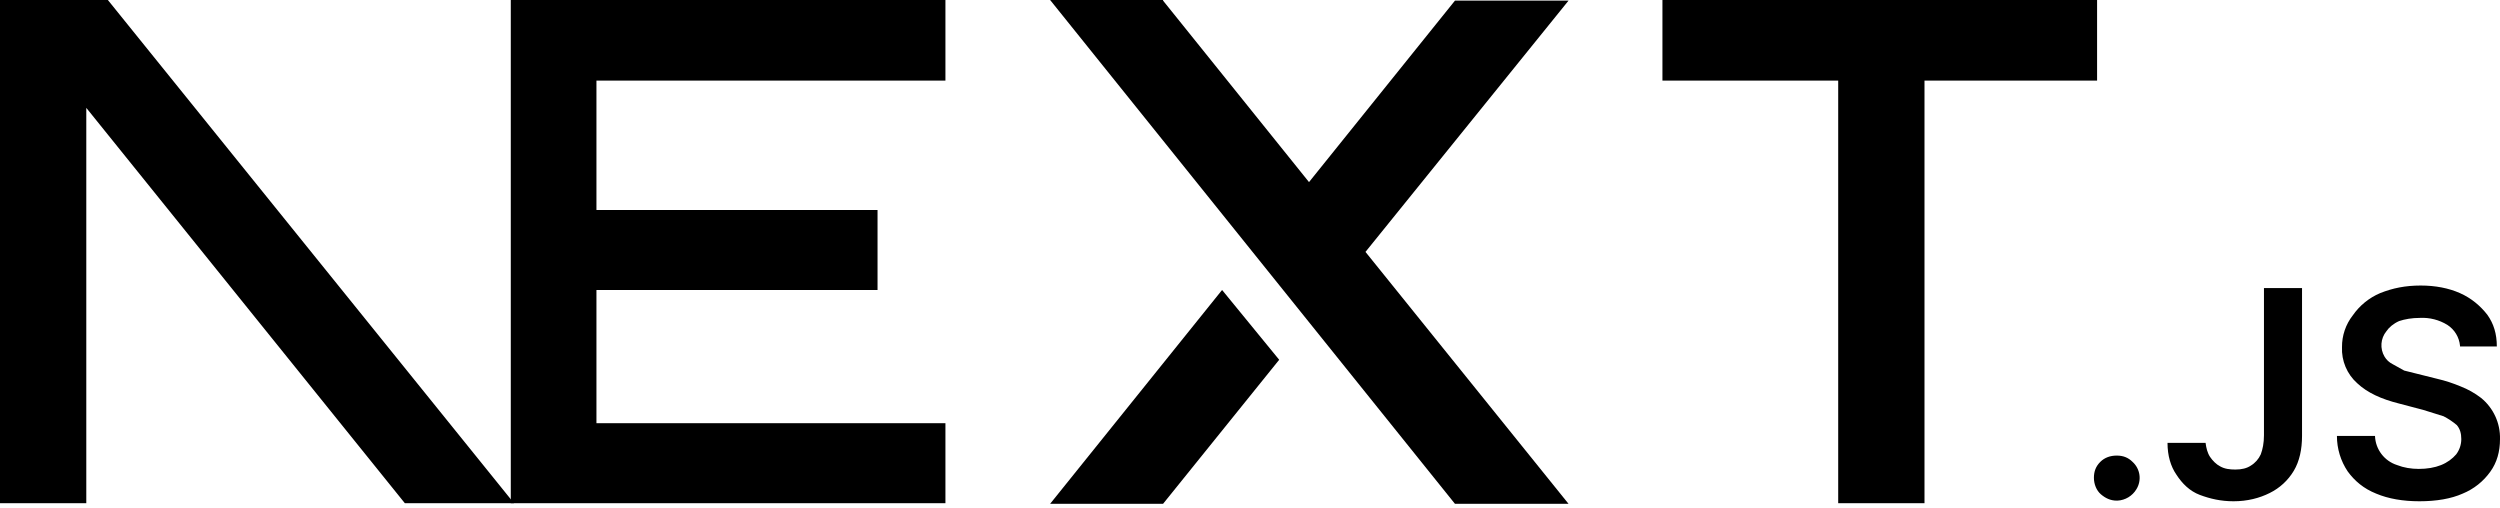
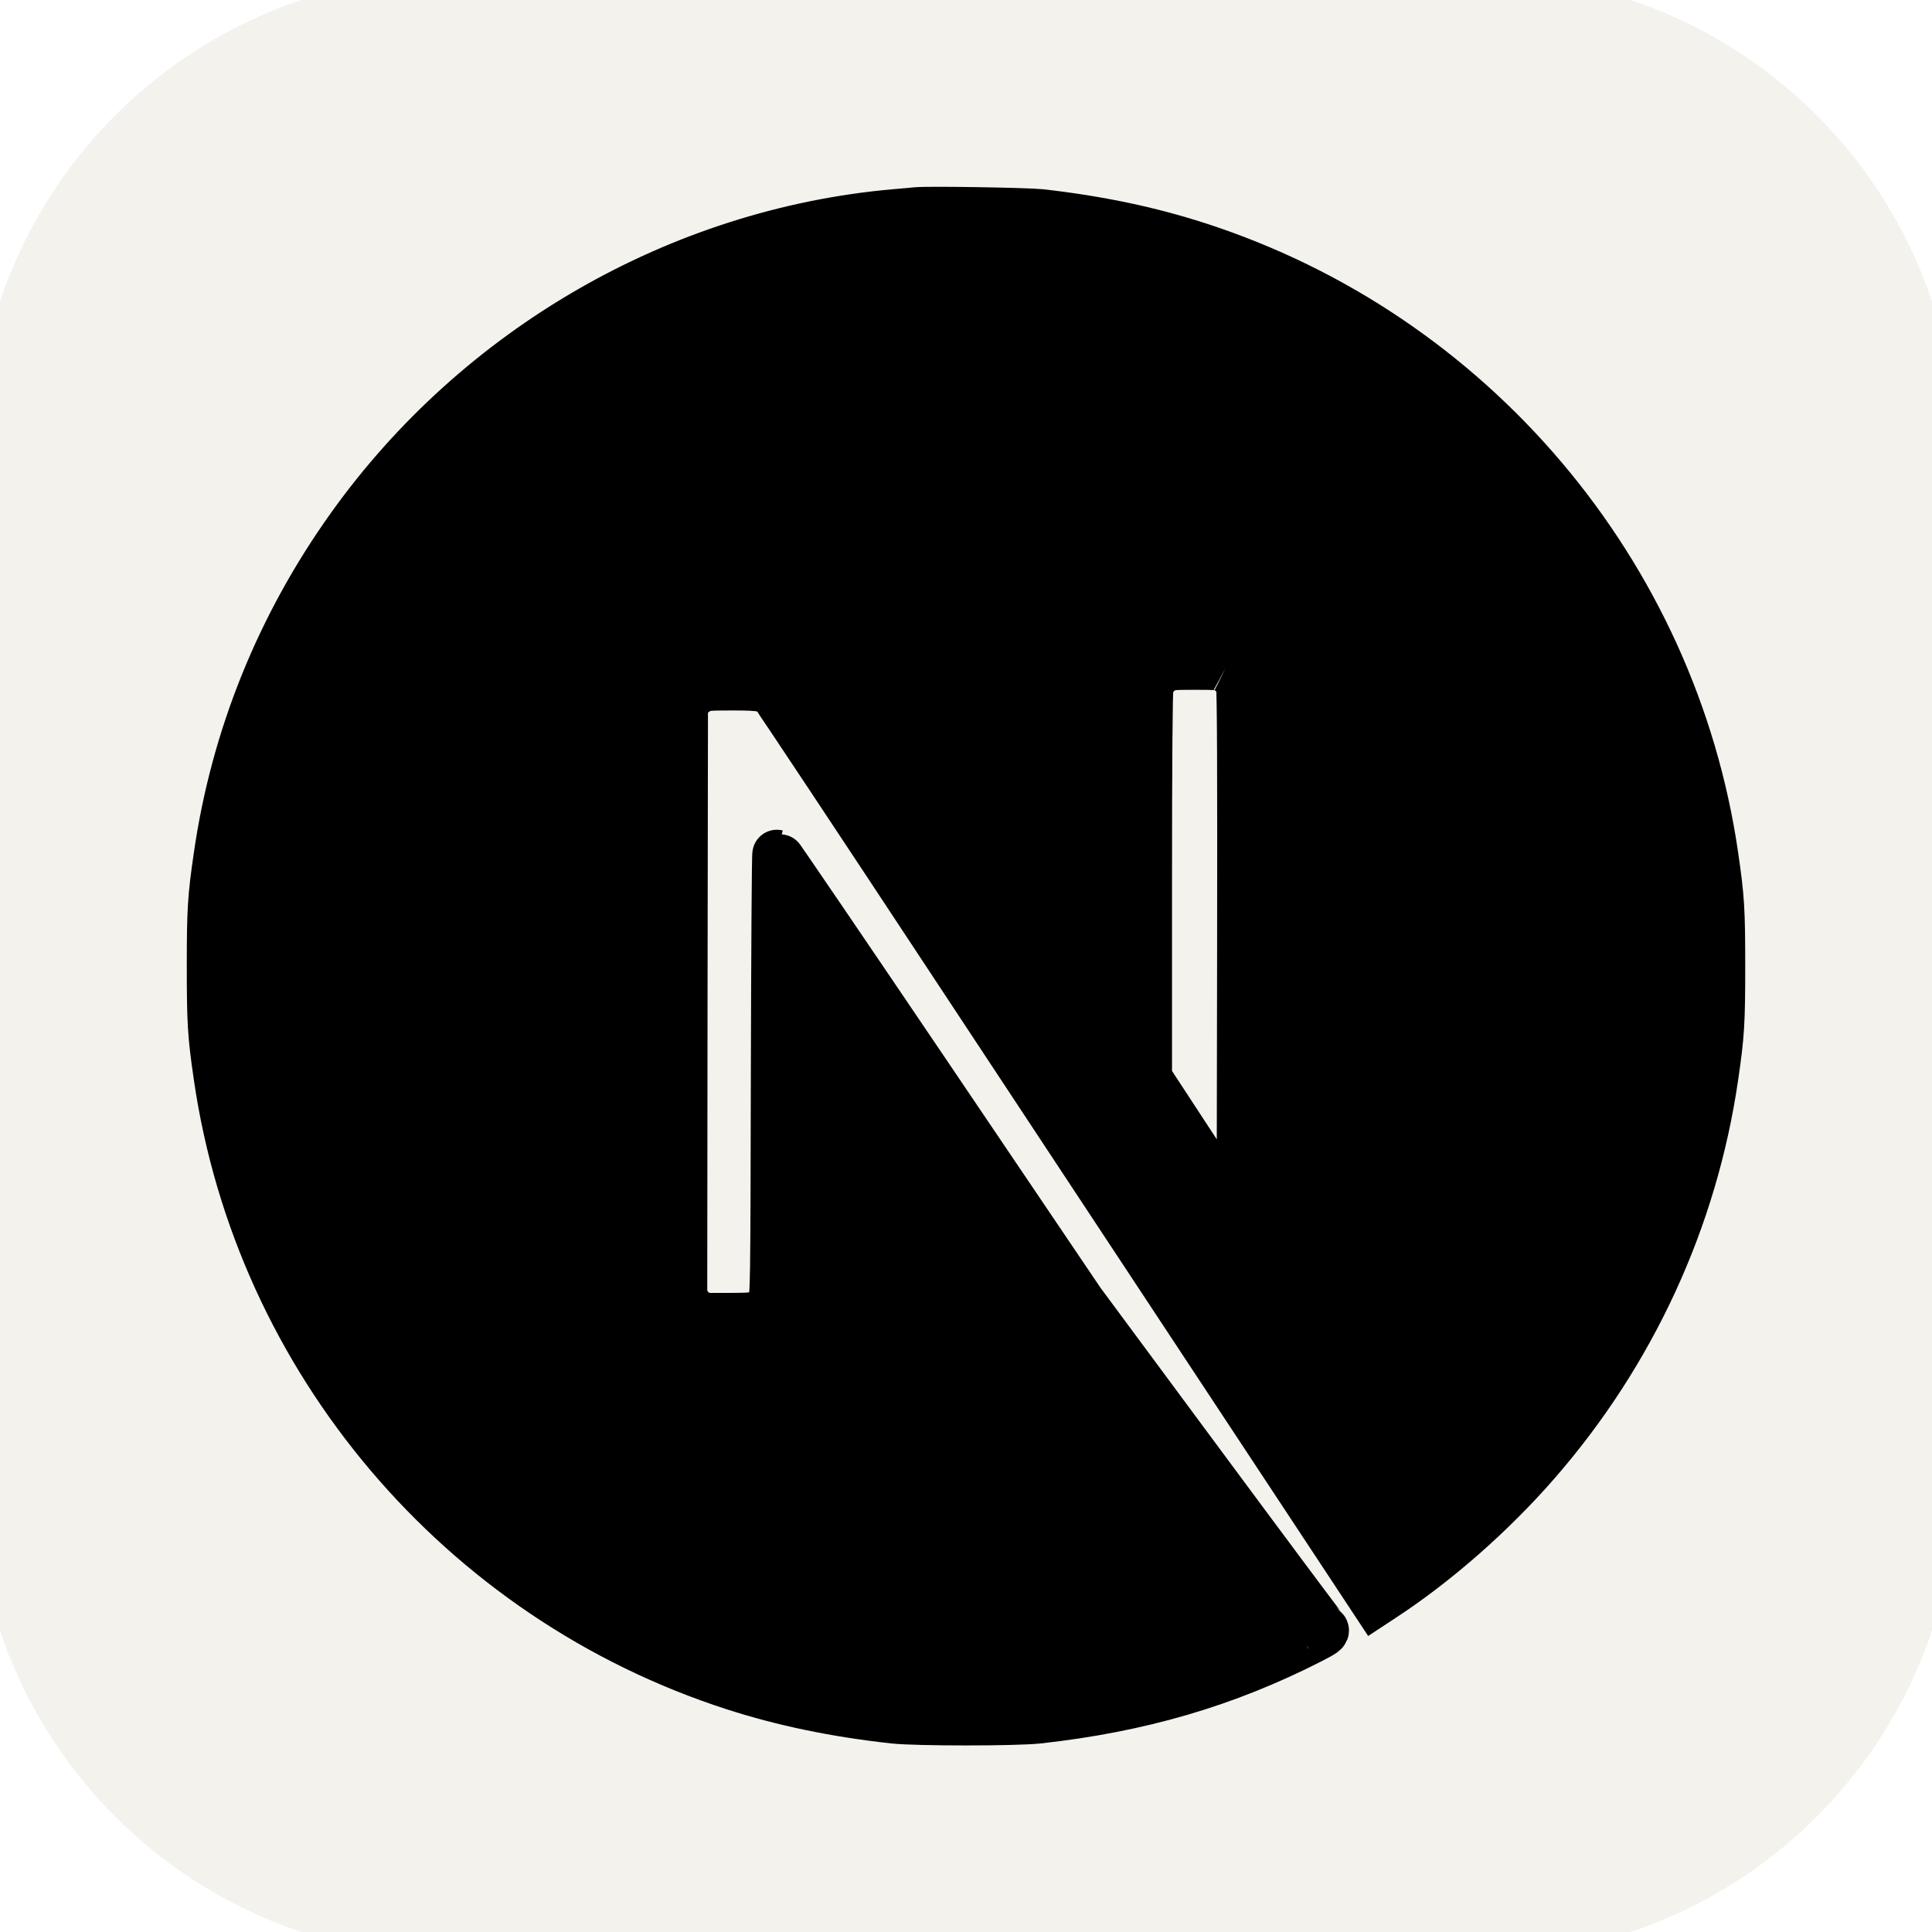
- <svg xmlns="http://www.w3.org/2000/svg" fill="none" viewBox="0 0 394 80">
-   <path fill="#000" d="M262 0h68.5v12.7h-27.2v66.6h-13.6V12.7H262V0ZM149 0v12.7H94v20.4h44.3v12.6H94v21h55v12.6H80.5V0h68.7zm34.3 0h-17.8l63.8 79.4h17.9l-32-39.7 32-39.6h-17.9l-23 28.6-23-28.6zm18.3 56.7-9-11-27.1 33.7h17.8l18.3-22.7z" />
-   <path fill="#000" d="M81 79.3 17 0H0v79.3h13.6V17l50.2 62.3H81Zm252.6-.4c-1 0-1.8-.4-2.5-1s-1.1-1.6-1.1-2.6.3-1.8 1-2.5 1.6-1 2.6-1 1.8.3 2.5 1a3.4 3.4 0 0 1 .6 4.3 3.7 3.7 0 0 1-3 1.8zm23.2-33.5h6v23.3c0 2.1-.4 4-1.3 5.5a9.1 9.1 0 0 1-3.8 3.5c-1.6.8-3.5 1.3-5.7 1.3-2 0-3.7-.4-5.3-1s-2.8-1.8-3.7-3.2c-.9-1.3-1.4-3-1.4-5h6c.1.8.3 1.6.7 2.2s1 1.2 1.6 1.5c.7.4 1.5.5 2.4.5 1 0 1.8-.2 2.4-.6a4 4 0 0 0 1.6-1.8c.3-.8.5-1.8.5-3V45.5zm30.9 9.1a4.4 4.4 0 0 0-2-3.3 7.5 7.5 0 0 0-4.3-1.1c-1.3 0-2.4.2-3.3.5-.9.4-1.6 1-2 1.6a3.5 3.5 0 0 0-.3 4c.3.5.7.9 1.3 1.2l1.8 1 2 .5 3.2.8c1.3.3 2.5.7 3.7 1.2a13 13 0 0 1 3.2 1.8 8.1 8.1 0 0 1 3 6.5c0 2-.5 3.7-1.5 5.1a10 10 0 0 1-4.4 3.5c-1.8.8-4.1 1.2-6.8 1.2-2.6 0-4.9-.4-6.8-1.2-2-.8-3.4-2-4.5-3.5a10 10 0 0 1-1.7-5.6h6a5 5 0 0 0 3.5 4.6c1 .4 2.2.6 3.4.6 1.3 0 2.5-.2 3.5-.6 1-.4 1.8-1 2.4-1.7a4 4 0 0 0 .8-2.4c0-.9-.2-1.6-.7-2.2a11 11 0 0 0-2.1-1.4l-3.2-1-3.8-1c-2.8-.7-5-1.7-6.6-3.2a7.2 7.2 0 0 1-2.4-5.7 8 8 0 0 1 1.7-5 10 10 0 0 1 4.3-3.5c2-.8 4-1.2 6.4-1.2 2.3 0 4.4.4 6.2 1.2 1.8.8 3.2 2 4.3 3.4 1 1.4 1.5 3 1.5 5h-5.8z" />
+ <svg xmlns="http://www.w3.org/2000/svg" width="256" height="256" viewBox="0 0 256 256">
+   <rect width="256" height="256" fill="none" />
+   <g fill="none">
+     <rect width="256" height="256" fill="#f4f2ed" rx="60" stroke-width="6.5" stroke="#f4f2ed" />
+     <path fill="#000" d="M121.451 28.054c-.43.039-1.799.176-3.031.273c-28.406 2.561-55.014 17.889-71.867 41.447C37.17 82.873 31.167 97.731 28.9 113.47c-.801 5.494-.899 7.117-.899 14.565c0 7.449.098 9.072.9 14.565c5.434 37.556 32.16 69.111 68.406 80.802c6.491 2.092 13.333 3.519 21.114 4.379c3.031.332 16.129.332 19.16 0c13.431-1.486 24.809-4.809 36.031-10.538c1.72-.879 2.053-1.114 1.818-1.309c-.156-.118-7.488-9.952-16.285-21.838l-15.992-21.603l-20.04-29.658c-11.026-16.305-20.097-29.639-20.176-29.639c-.078-.019-.156 13.158-.195 29.248c-.059 28.172-.078 29.306-.43 29.97c-.508.958-.899 1.349-1.721 1.78c-.625.312-1.173.371-4.125.371h-3.382l-.9-.567a3.65 3.65 0 0 1-1.31-1.427l-.41-.88l.04-39.198l.058-39.218l.606-.763c.313-.41.978-.938 1.447-1.192c.801-.391 1.114-.43 4.496-.43c3.989 0 4.653.156 5.69 1.29c.293.313 11.143 16.657 24.125 36.344a89122 89122 0 0 0 39.452 59.765l15.836 23.989l.802-.528c7.096-4.614 14.604-11.183 20.547-18.026c12.649-14.526 20.802-32.238 23.539-51.124c.801-5.493.899-7.116.899-14.565s-.098-9.071-.899-14.565c-5.435-37.556-32.161-69.11-68.407-80.801c-6.393-2.073-13.196-3.5-20.821-4.36c-1.877-.196-14.8-.41-16.422-.254m40.938 60.489c.938.469 1.701 1.368 1.975 2.306c.156.509.195 11.379.156 35.875l-.059 35.152l-6.197-9.502l-6.217-9.501v-25.552c0-16.52.078-25.807.195-26.257c.313-1.094.997-1.954 1.936-2.463c.801-.41 1.095-.45 4.164-.45c2.894 0 3.402.04 4.047.392" stroke-width="6.5" stroke="#000" />
+   </g>
</svg>
